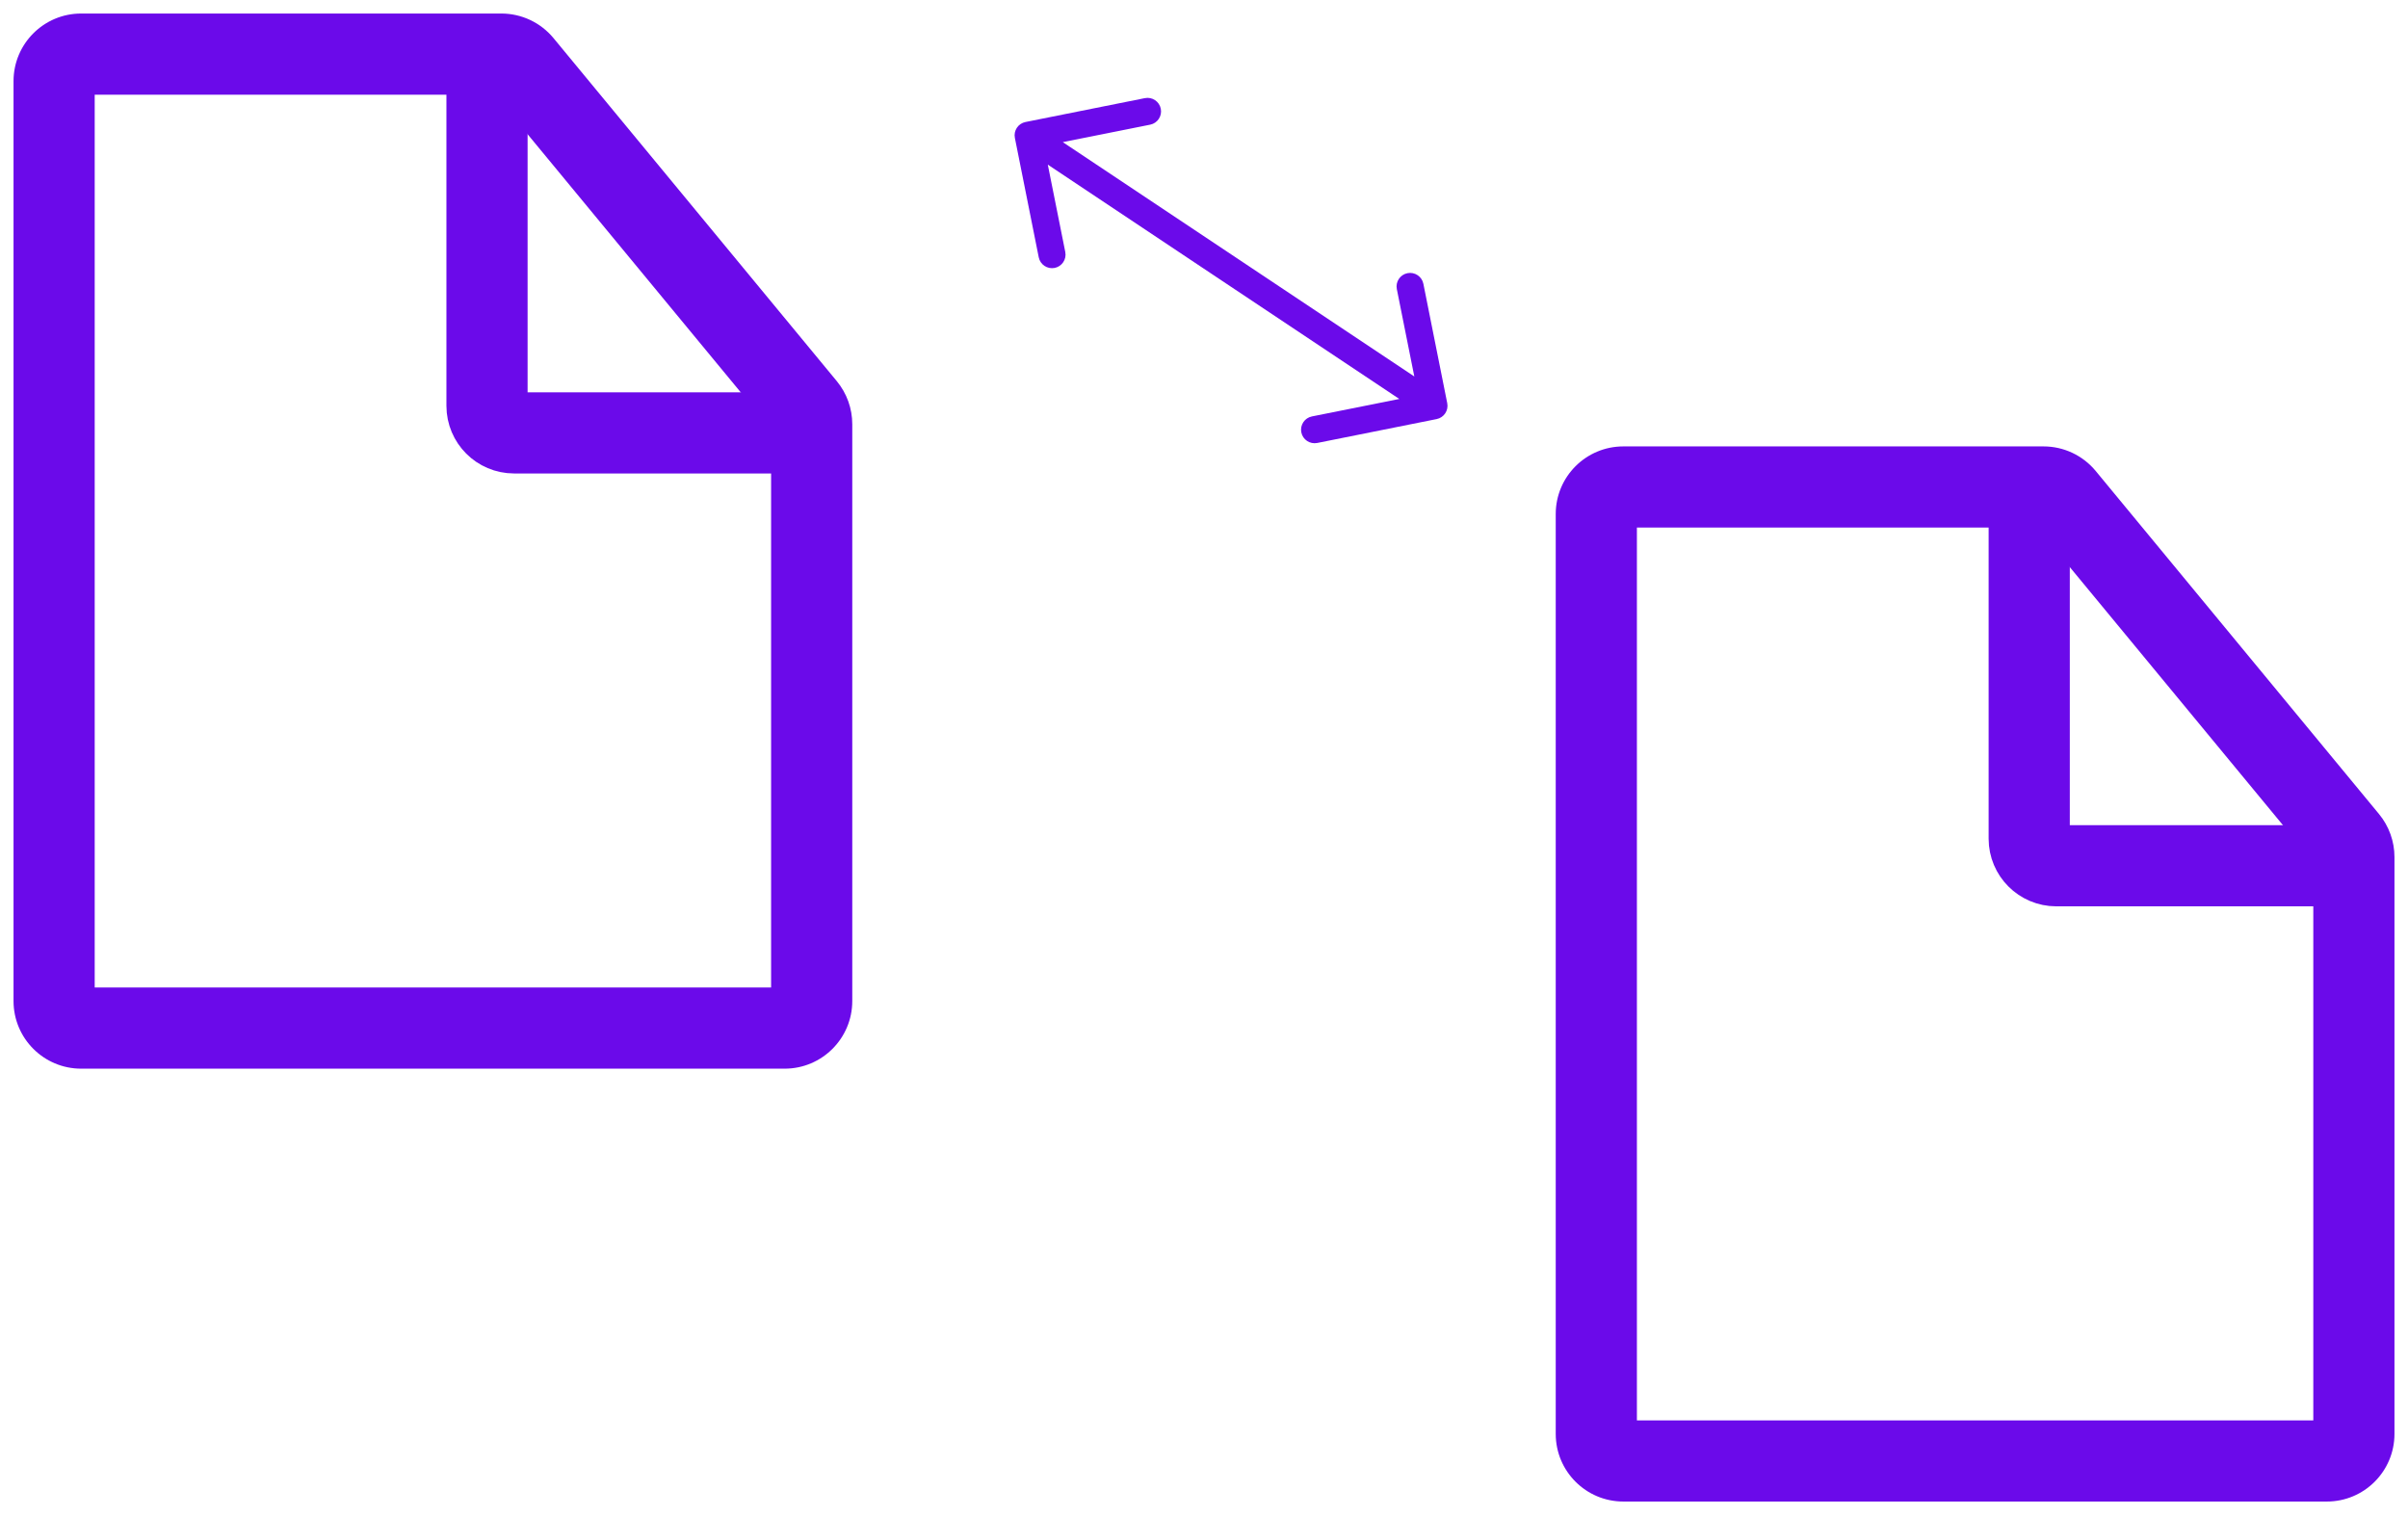
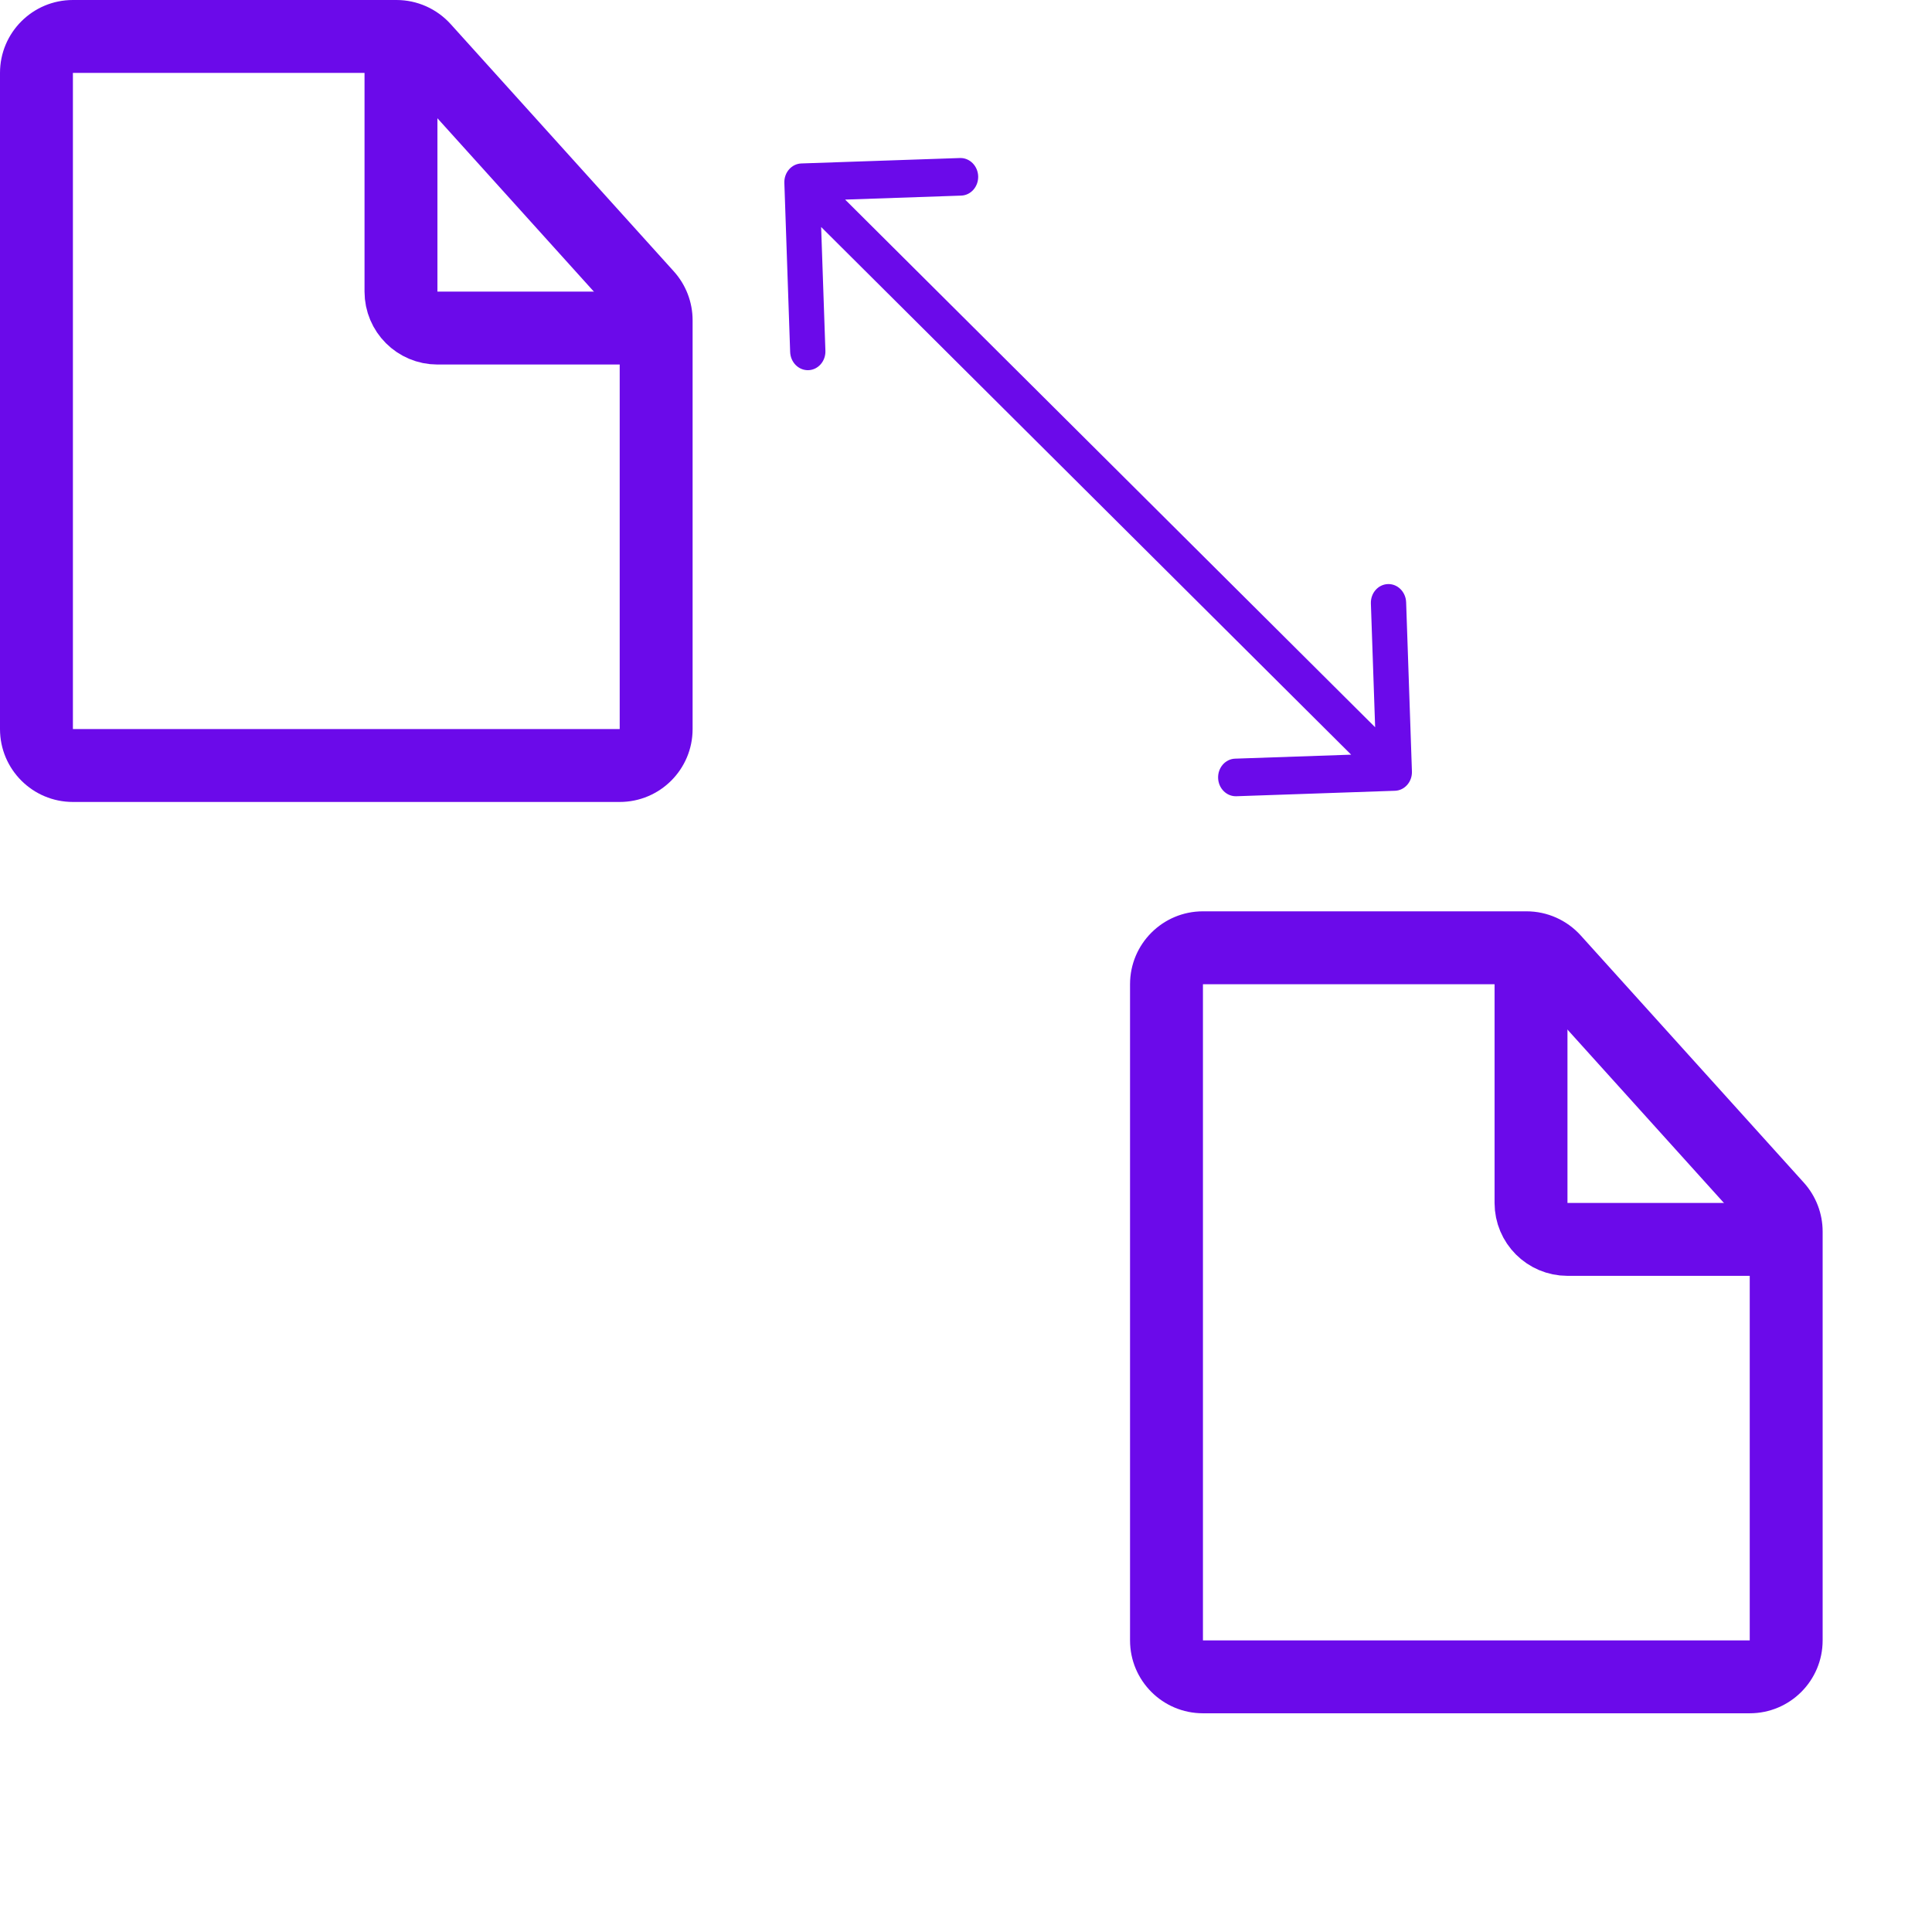
- <svg xmlns="http://www.w3.org/2000/svg" width="89" height="56" viewBox="0 0 89 56" fill="none">
-   <path d="M37.902 4.51C37.631 4.564 37.456 4.827 37.51 5.098L38.392 9.511C38.446 9.781 38.71 9.957 38.981 9.903C39.251 9.849 39.427 9.585 39.373 9.315L38.588 5.392L42.511 4.608C42.782 4.554 42.957 4.29 42.903 4.019C42.849 3.749 42.585 3.573 42.315 3.627L37.902 4.51ZM53.098 15.49C53.369 15.436 53.544 15.173 53.49 14.902L52.608 10.489C52.554 10.219 52.29 10.043 52.019 10.097C51.749 10.151 51.573 10.415 51.627 10.685L52.412 14.608L48.489 15.392C48.218 15.446 48.043 15.71 48.097 15.981C48.151 16.251 48.415 16.427 48.685 16.373L53.098 15.49ZM37.723 5.416L52.723 15.416L53.277 14.584L38.277 4.584L37.723 5.416Z" fill="#6B0AEA" />
-   <path d="M18 3V15C18 15.552 18.448 16 19 16H30" stroke="#6B0AEA" stroke-width="3" />
-   <path d="M75 19V31C75 31.552 75.448 32 76 32H87" stroke="#6B0AEA" stroke-width="3" />
-   <path d="M19.3 2.363L20.457 1.408L19.3 2.363ZM29.771 15.043L30.928 14.088L29.771 15.043ZM0.5 3V37H3.5V3H0.5ZM3 39.5H29V36.5H3V39.5ZM31.5 37V15.68H28.5V37H31.5ZM30.928 14.088L20.457 1.408L18.143 3.318L28.614 15.998L30.928 14.088ZM18.529 0.5H3V3.5H18.529V0.5ZM20.457 1.408C19.982 0.833 19.275 0.5 18.529 0.5V3.5C18.38 3.5 18.238 3.433 18.143 3.318L20.457 1.408ZM31.5 15.68C31.5 15.098 31.298 14.536 30.928 14.088L28.614 15.998C28.541 15.908 28.5 15.796 28.5 15.68H31.5ZM29 39.5C30.381 39.5 31.5 38.381 31.5 37H28.5C28.5 36.724 28.724 36.5 29 36.5V39.5ZM0.5 37C0.5 38.381 1.619 39.5 3 39.5V36.5C3.276 36.5 3.5 36.724 3.5 37H0.5ZM3.5 3C3.5 3.276 3.276 3.5 3 3.5V0.5C1.619 0.5 0.5 1.619 0.5 3H3.5Z" fill="#6B0AEA" />
-   <path d="M76.3 18.363L77.457 17.408L76.3 18.363ZM86.771 31.043L87.928 30.088L86.771 31.043ZM57.5 19V53H60.5V19H57.5ZM60 55.5H86V52.5H60V55.5ZM88.5 53V31.68H85.5V53H88.5ZM87.928 30.088L77.457 17.408L75.143 19.318L85.615 31.998L87.928 30.088ZM75.529 16.5H60V19.5H75.529V16.5ZM77.457 17.408C76.982 16.833 76.275 16.5 75.529 16.5V19.5C75.38 19.5 75.238 19.433 75.143 19.318L77.457 17.408ZM88.5 31.68C88.5 31.099 88.298 30.536 87.928 30.088L85.615 31.998C85.54 31.908 85.5 31.796 85.5 31.68H88.5ZM86 55.5C87.381 55.5 88.5 54.381 88.5 53H85.5C85.5 52.724 85.724 52.5 86 52.5V55.5ZM57.5 53C57.5 54.381 58.619 55.5 60 55.5V52.5C60.276 52.5 60.5 52.724 60.5 53H57.5ZM60.5 19C60.5 19.276 60.276 19.5 60 19.5V16.5C58.619 16.5 57.5 17.619 57.5 19H60.5Z" fill="#6B0AEA" />
+ <svg xmlns="http://www.w3.org/2000/svg" width="53" height="53" viewBox="0 0 53 53" fill="none">
+   <path d="M21.982 4.484C21.715 4.494 21.507 4.732 21.517 5.017L21.676 9.656C21.686 9.941 21.91 10.164 22.177 10.155C22.444 10.146 22.653 9.908 22.643 9.623L22.501 5.499L26.368 5.366C26.635 5.357 26.843 5.118 26.834 4.834C26.824 4.549 26.6 4.326 26.333 4.335L21.982 4.484ZM38.268 21.693C38.535 21.684 38.743 21.446 38.733 21.161L38.574 16.521C38.564 16.237 38.34 16.013 38.073 16.023C37.806 16.032 37.597 16.27 37.607 16.555L37.749 20.679L33.882 20.812C33.615 20.821 33.407 21.059 33.416 21.344C33.426 21.629 33.65 21.852 33.917 21.843L38.268 21.693ZM21.671 5.376L37.921 21.554L38.579 20.802L22.329 4.624L21.671 5.376Z" fill="#6B0AEA" />
+   <path d="M11 1V8C11 8.552 11.448 9 12 9H18" stroke="#6B0AEA" stroke-width="2" />
+   <path d="M42 26V33C42 33.552 42.448 34 43 34H49" stroke="#6B0AEA" stroke-width="2" />
+   <path d="M17.742 8.115L17 8.785L17.742 8.115ZM0 2V20H2V2H0ZM2 22H17V20H2V22ZM19 20V8.785H17V20H19ZM18.485 7.445L12.362 0.66L10.877 2L17 8.785L18.485 7.445ZM10.877 0H2V2H10.877V0ZM12.362 0.66C11.982 0.24 11.443 0 10.877 0V2V2L12.362 0.66ZM19 8.785C19 8.289 18.816 7.812 18.485 7.445L17 8.785H19ZM17 22C18.105 22 19 21.105 19 20H17V22ZM0 20C0 21.105 0.895 22 2 22V20H0ZM2 2L2 2V0C0.895 0 0 0.895 0 2H2Z" fill="#6B0AEA" />
+   <path d="M48.742 33.114L48 33.785L48.742 33.114ZM31 27V45H33V27H31ZM33 47H48V45H33V47ZM50 45V33.785H48V45H50ZM49.485 32.444L43.362 25.66L41.877 27L48 33.785L49.485 32.444ZM41.877 25H33V27H41.877V25ZM43.362 25.66C42.982 25.24 42.443 25 41.877 25V27V27L43.362 25.66ZM50 33.785C50 33.289 49.816 32.812 49.485 32.444L48 33.785H50ZM48 47C49.105 47 50 46.105 50 45H48V47ZM31 45C31 46.105 31.895 47 33 47V45H31ZM33 27L33 27V25C31.895 25 31 25.895 31 27H33Z" fill="#6B0AEA" />
</svg>
